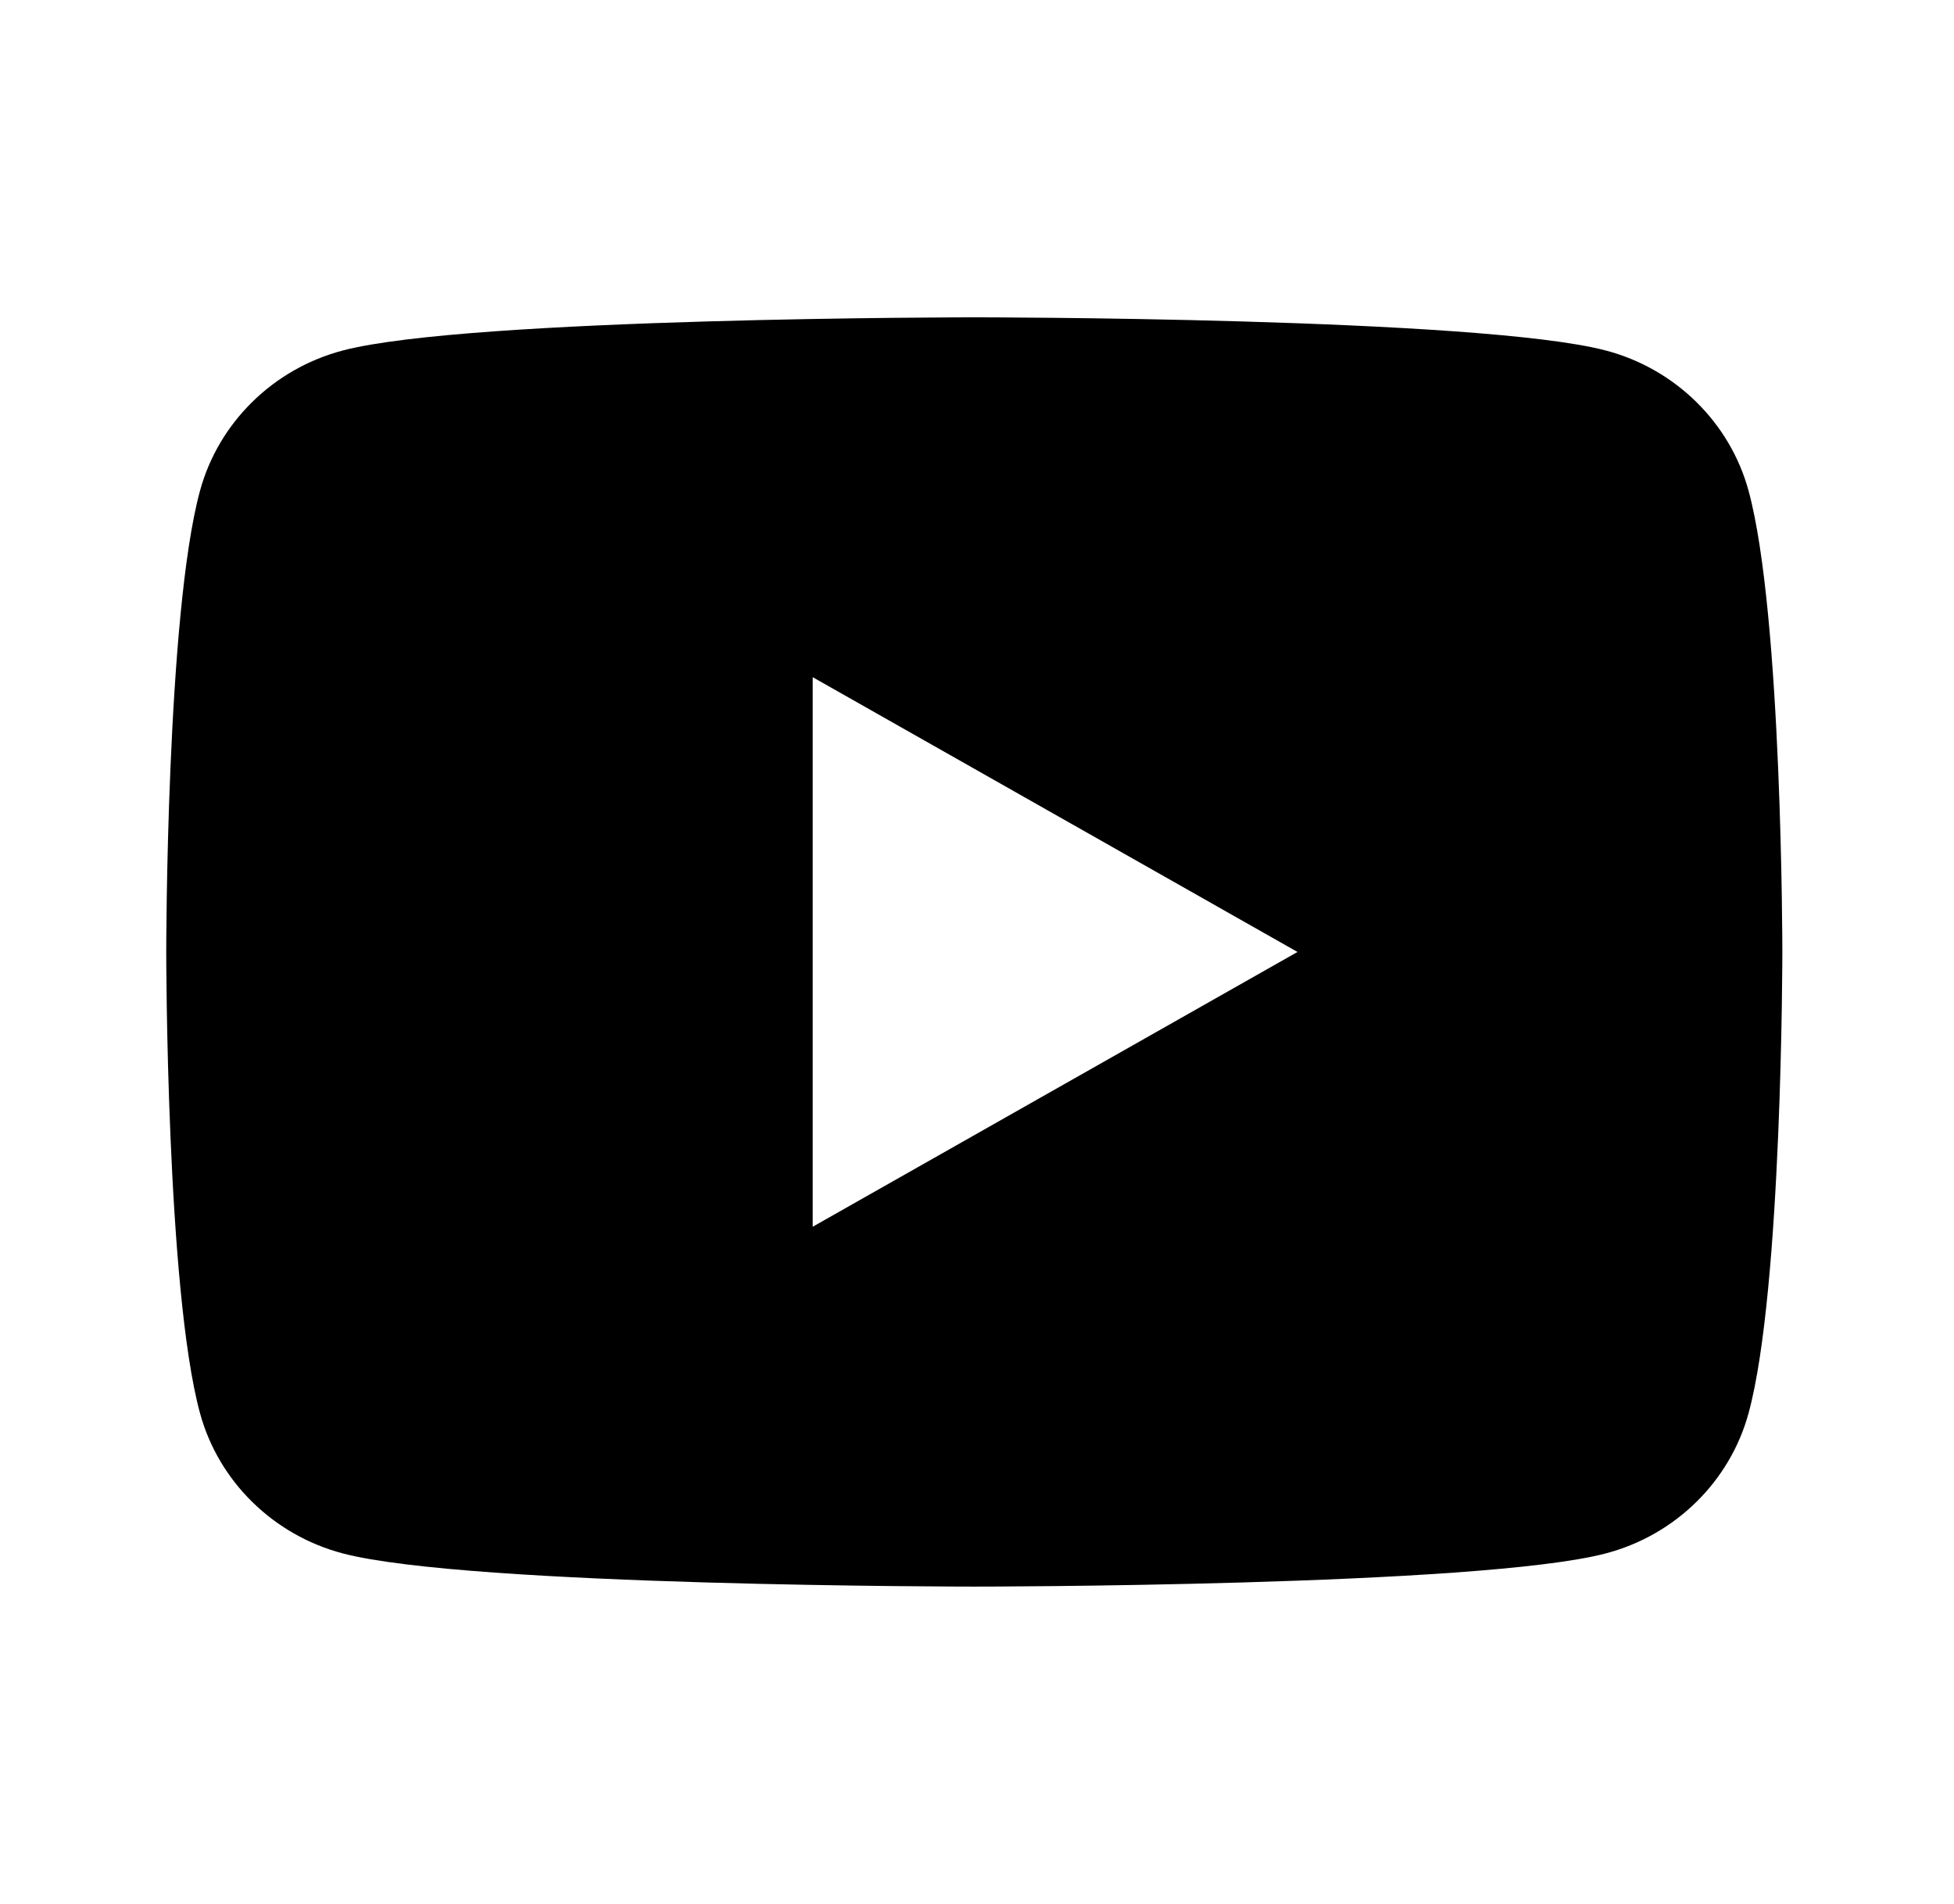
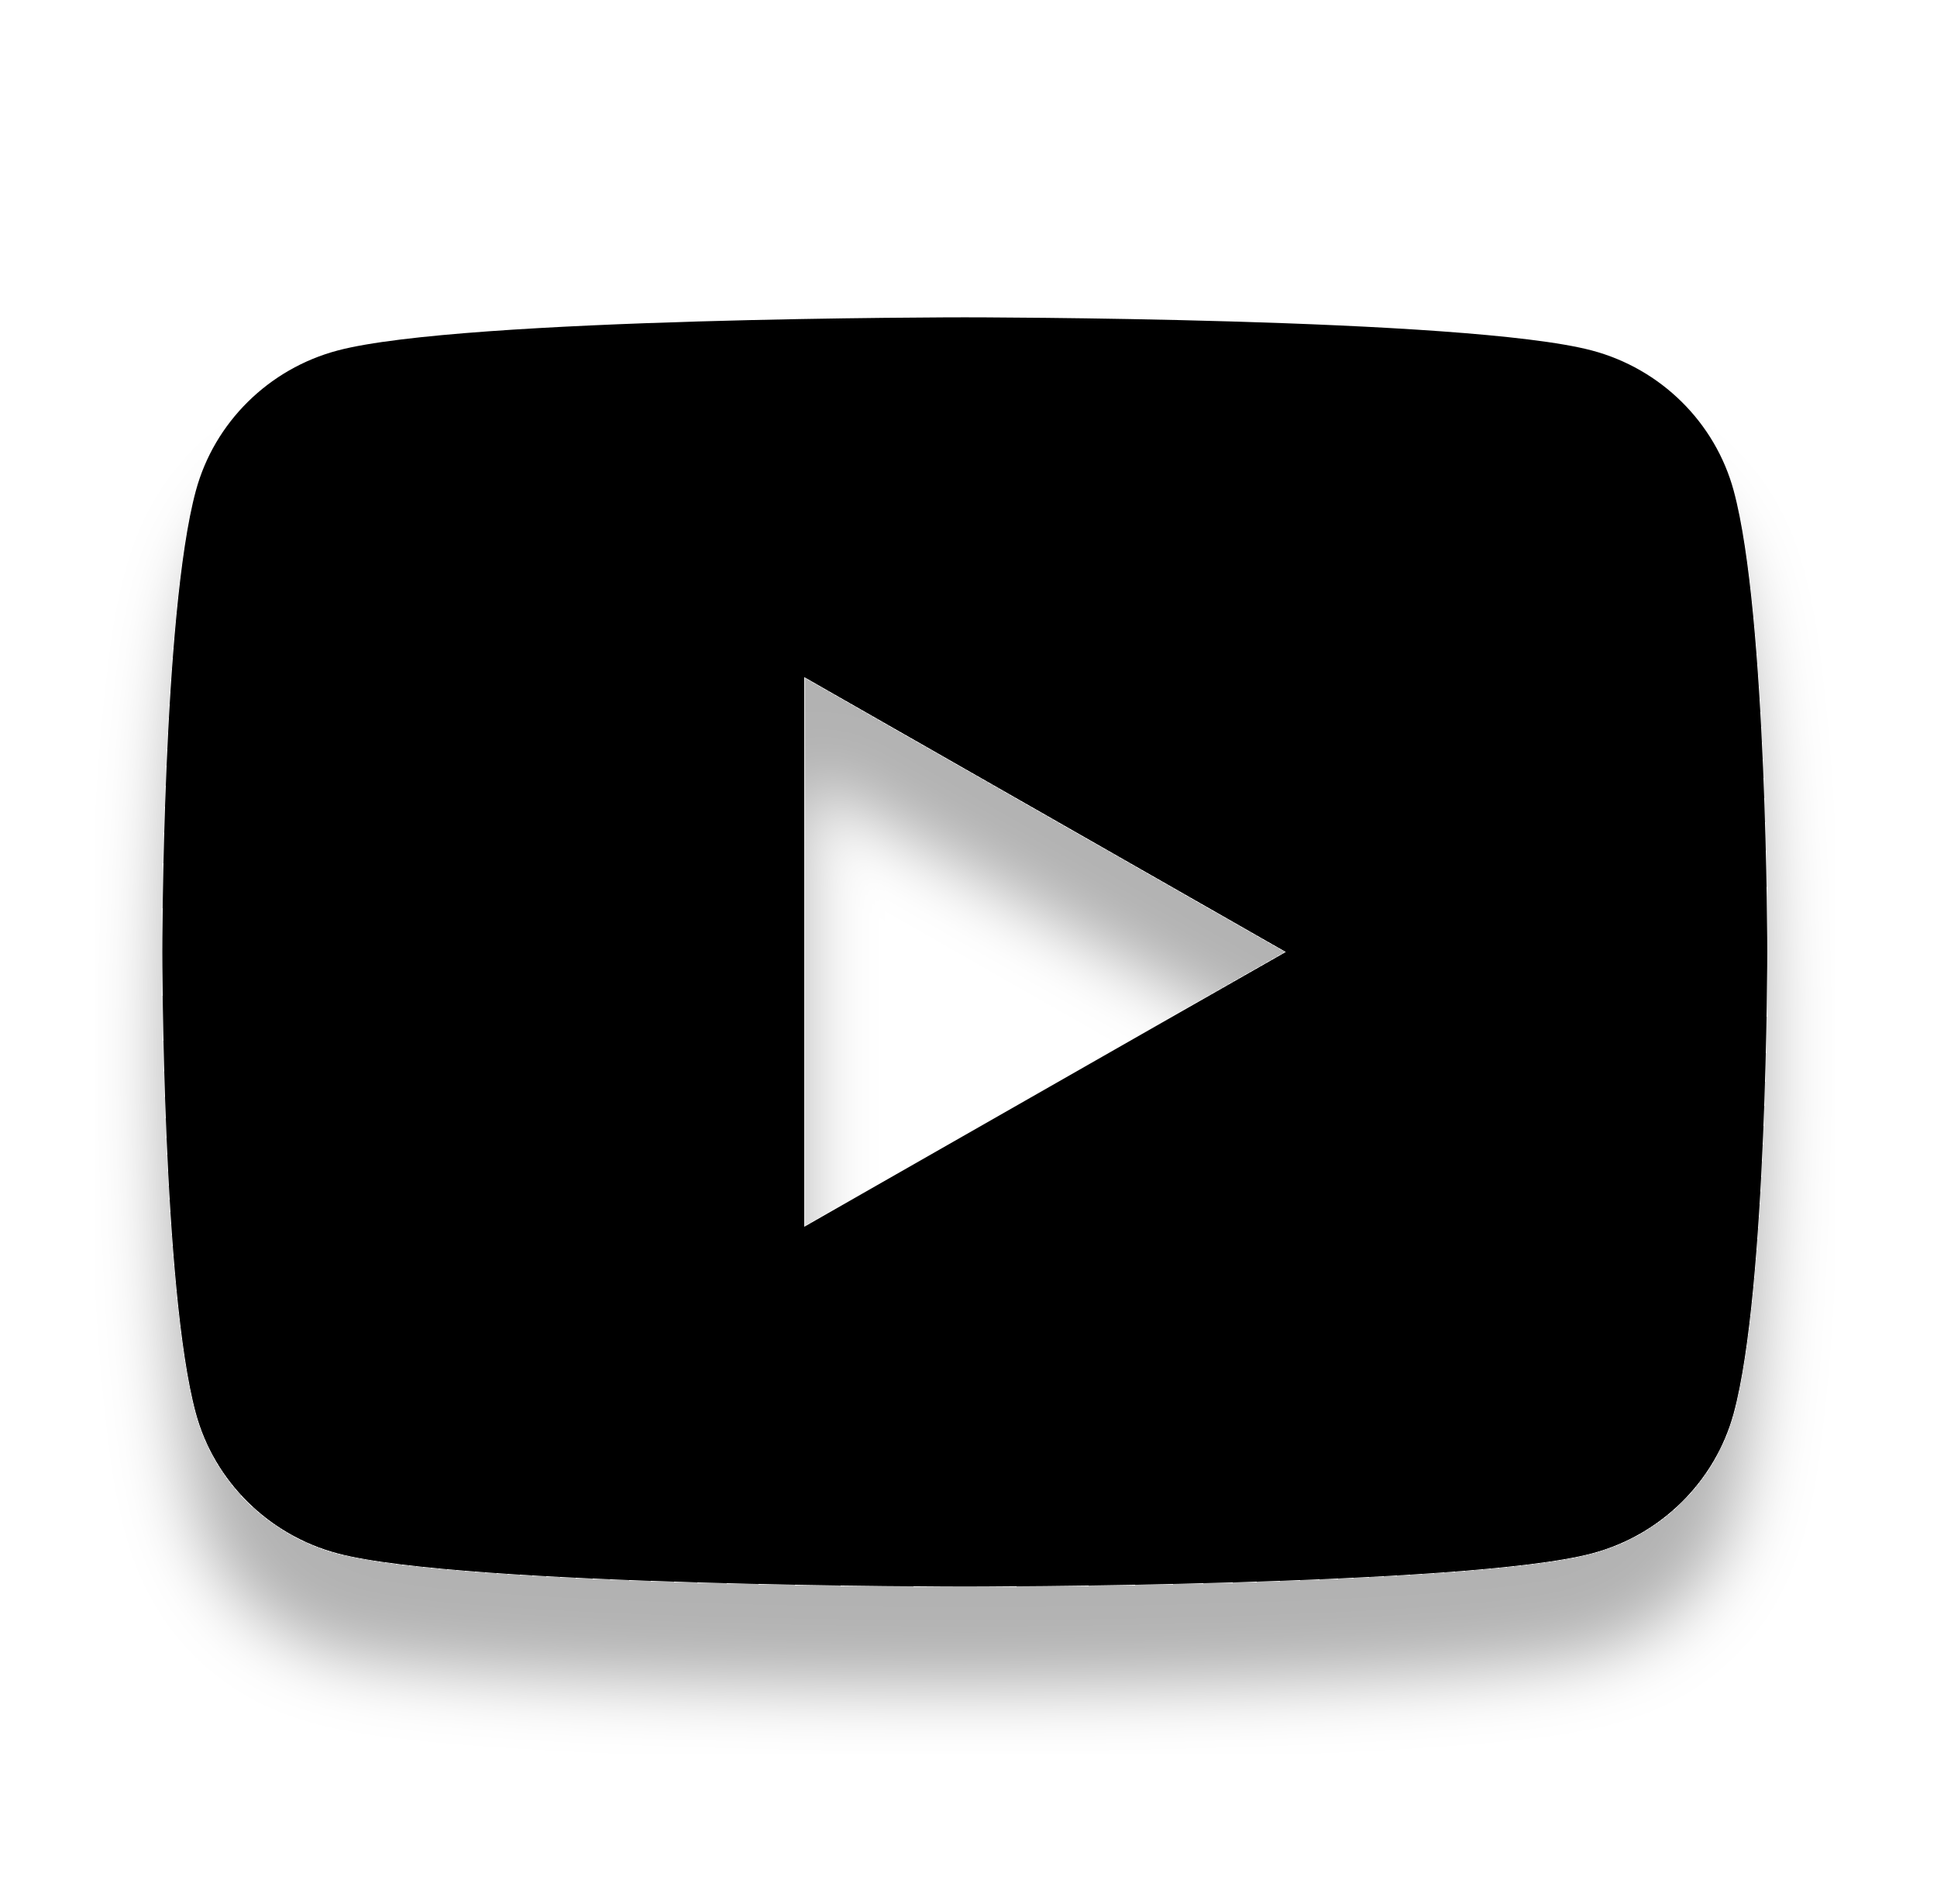
- <svg xmlns="http://www.w3.org/2000/svg" width="117" height="114" viewBox="0 0 117 114" fill="none">
-   <path d="M104.699 29.384C103.586 25.299 100.306 22.078 96.145 20.985C88.597 19 58.338 19 58.338 19C58.338 19 28.078 19 20.531 20.985C16.37 22.078 13.089 25.299 11.976 29.384C9.954 36.794 9.954 57 9.954 57C9.954 57 9.954 77.207 11.976 84.617C13.089 88.701 16.37 91.922 20.531 93.014C28.078 95 58.338 95 58.338 95C58.338 95 88.597 95 96.145 93.014C100.311 91.922 103.586 88.701 104.699 84.617C106.722 77.207 106.722 57 106.722 57C106.722 57 106.722 36.794 104.699 29.384ZM48.661 73.454V40.546L77.691 57L48.661 73.454Z" fill="black" />
+ <svg xmlns="http://www.w3.org/2000/svg" width="116" height="114" viewBox="0 0 116 114" fill="none">
+   <g filter="url(#filter0_d_528_804)">
+     <path d="M103.826 29.384C102.72 25.299 99.462 22.078 95.329 20.985C87.832 19 57.777 19 57.777 19C57.777 19 27.722 19 20.226 20.985C16.093 22.078 12.834 25.299 11.729 29.384C9.72 36.794 9.72 57 9.72 57C9.72 57 9.72 77.207 11.729 84.617C12.834 88.701 16.093 91.922 20.226 93.014C27.722 95 57.777 95 57.777 95C57.777 95 87.832 95 95.329 93.014C99.467 91.922 102.72 88.701 103.826 84.617C105.835 77.207 105.835 57 105.835 57C105.835 57 105.835 36.794 103.826 29.384ZM48.166 73.454V40.546L77 57L48.166 73.454Z" fill="black" />
+   </g>
+   <defs>
+     <filter id="filter0_d_528_804" x="5.72" y="19" width="104.114" height="86" filterUnits="userSpaceOnUse" color-interpolation-filters="sRGB">
+       <feFlood flood-opacity="0" result="BackgroundImageFix" />
+       <feColorMatrix in="SourceAlpha" type="matrix" values="0 0 0 0 0 0 0 0 0 0 0 0 0 0 0 0 0 0 127 0" result="hardAlpha" />
+       <feOffset dy="6" />
+       <feGaussianBlur stdDeviation="2" />
+       <feComposite in2="hardAlpha" operator="out" />
+       <feColorMatrix type="matrix" values="0 0 0 0 0 0 0 0 0 0 0 0 0 0 0 0 0 0 0.3 0" />
+       <feBlend mode="normal" in2="BackgroundImageFix" result="effect1_dropShadow_528_804" />
+       <feBlend mode="normal" in="SourceGraphic" in2="effect1_dropShadow_528_804" result="shape" />
+     </filter>
+   </defs>
</svg>
